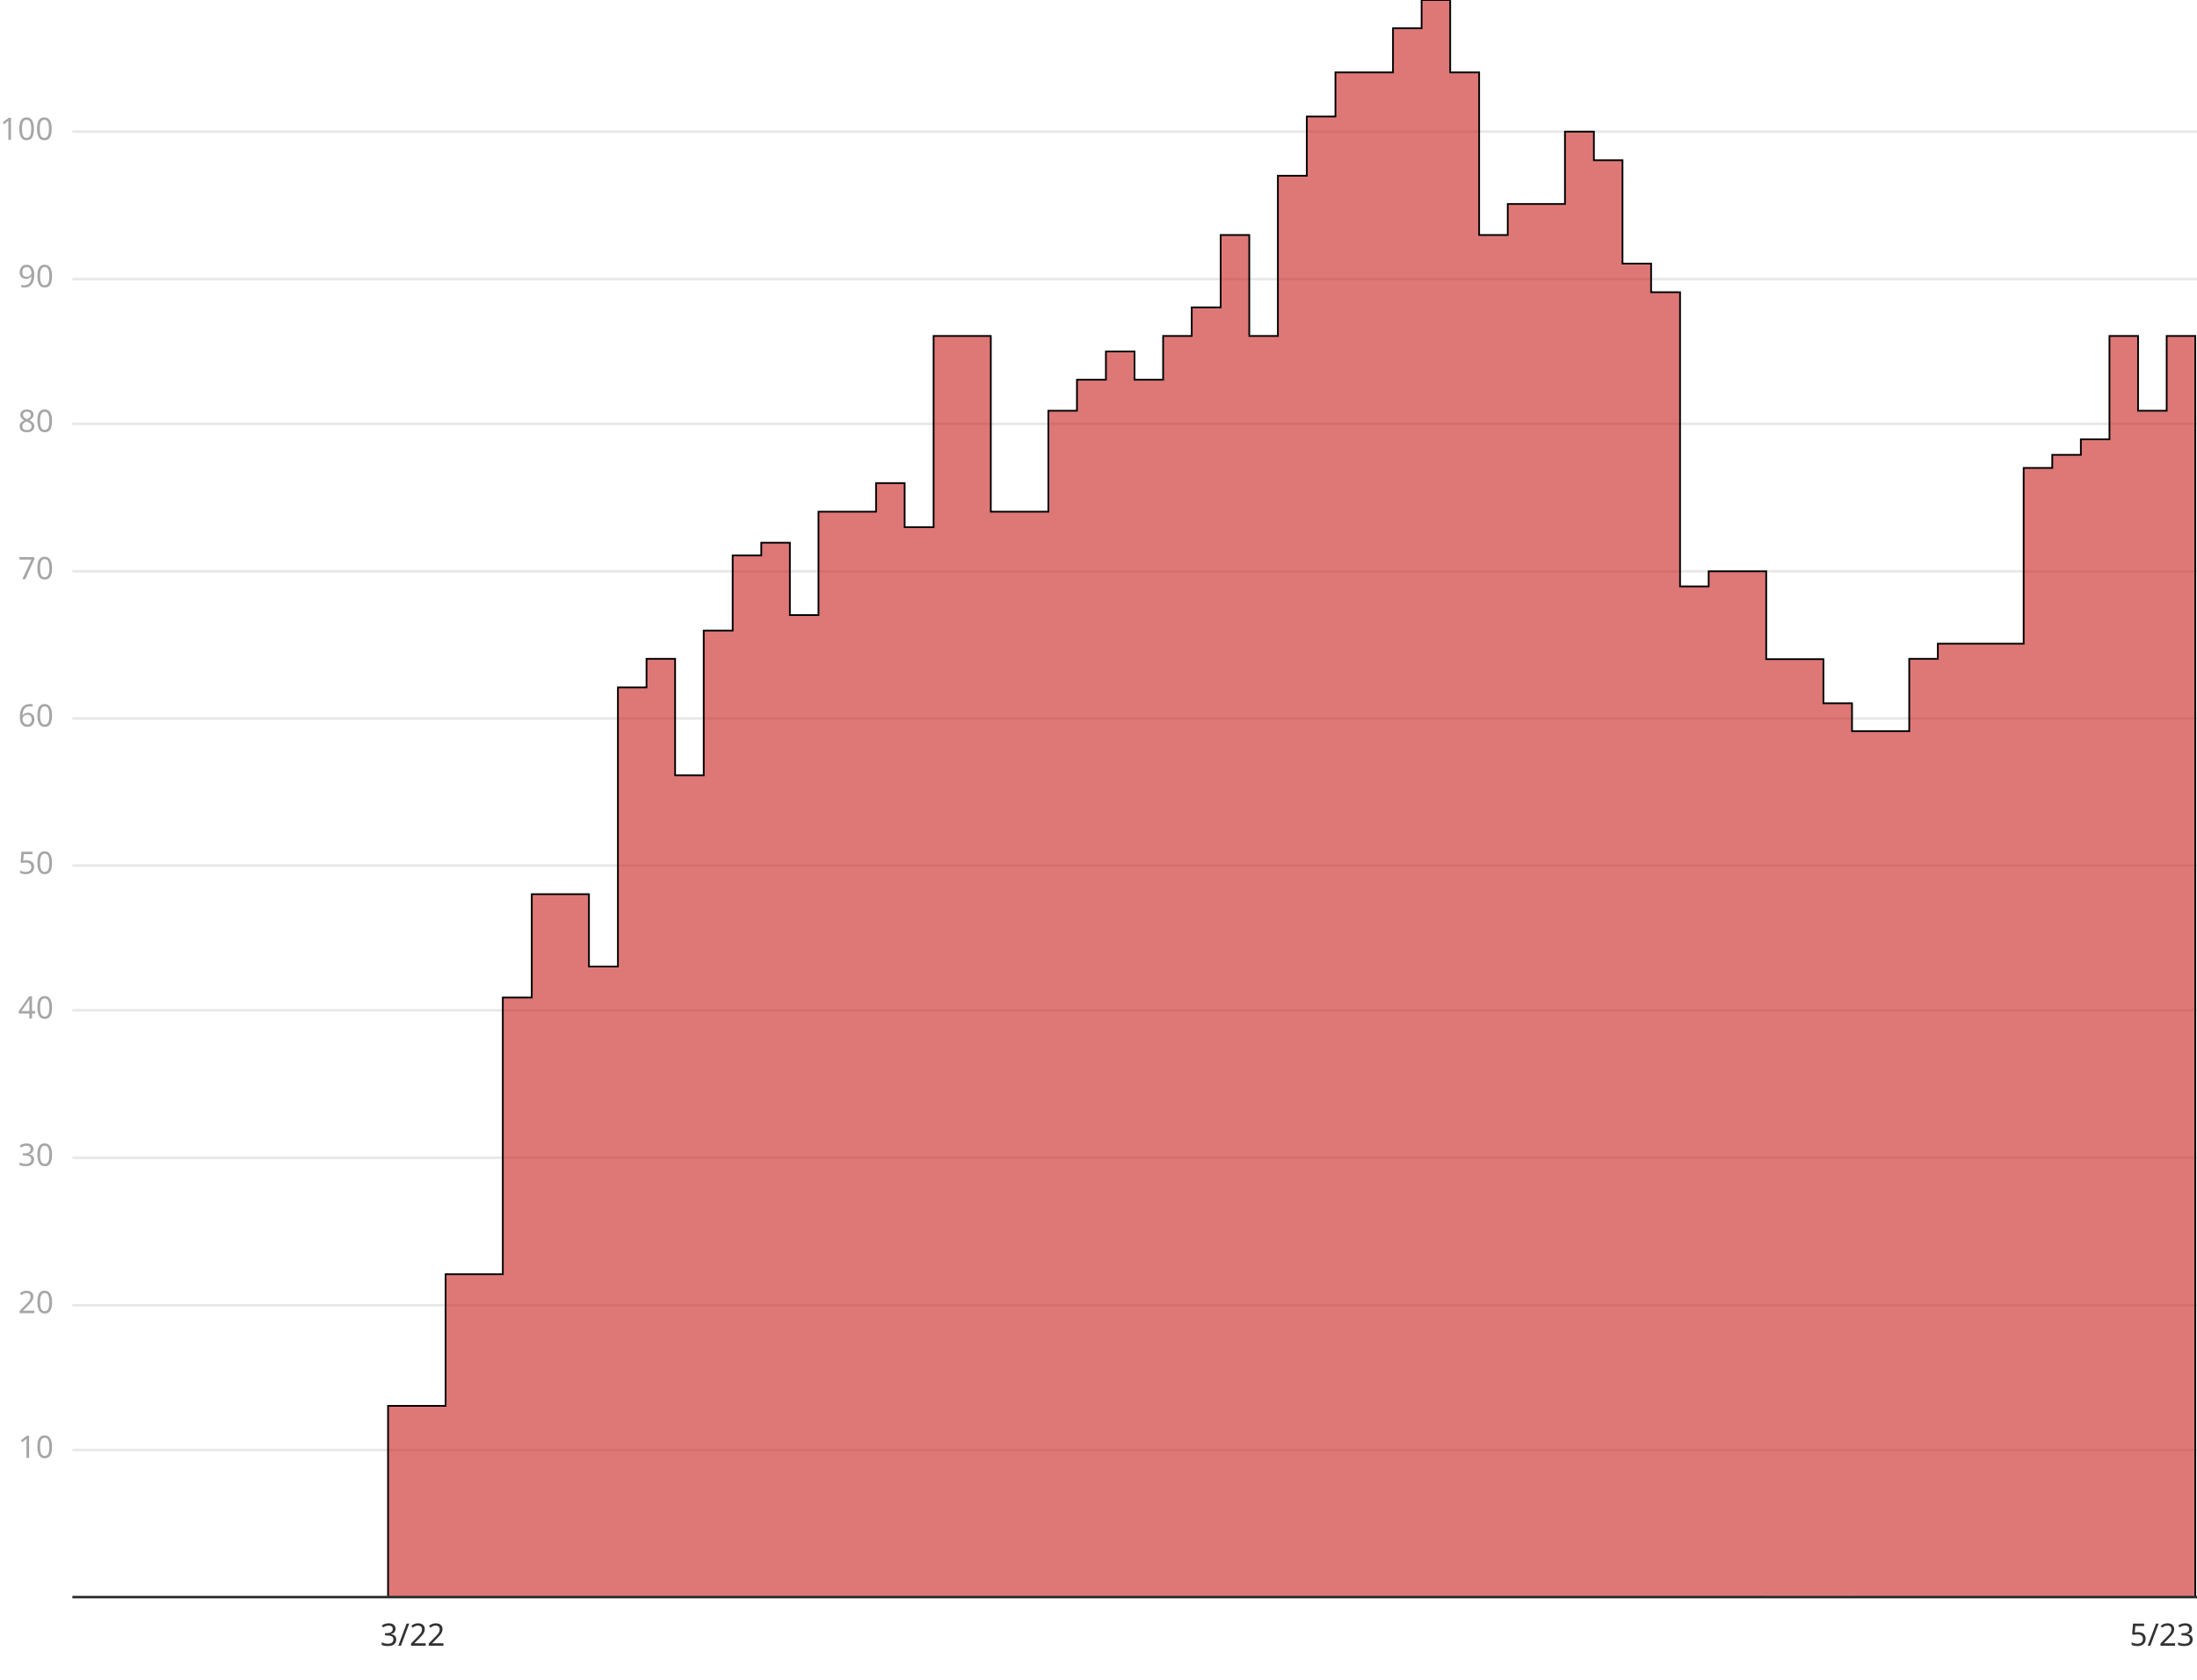
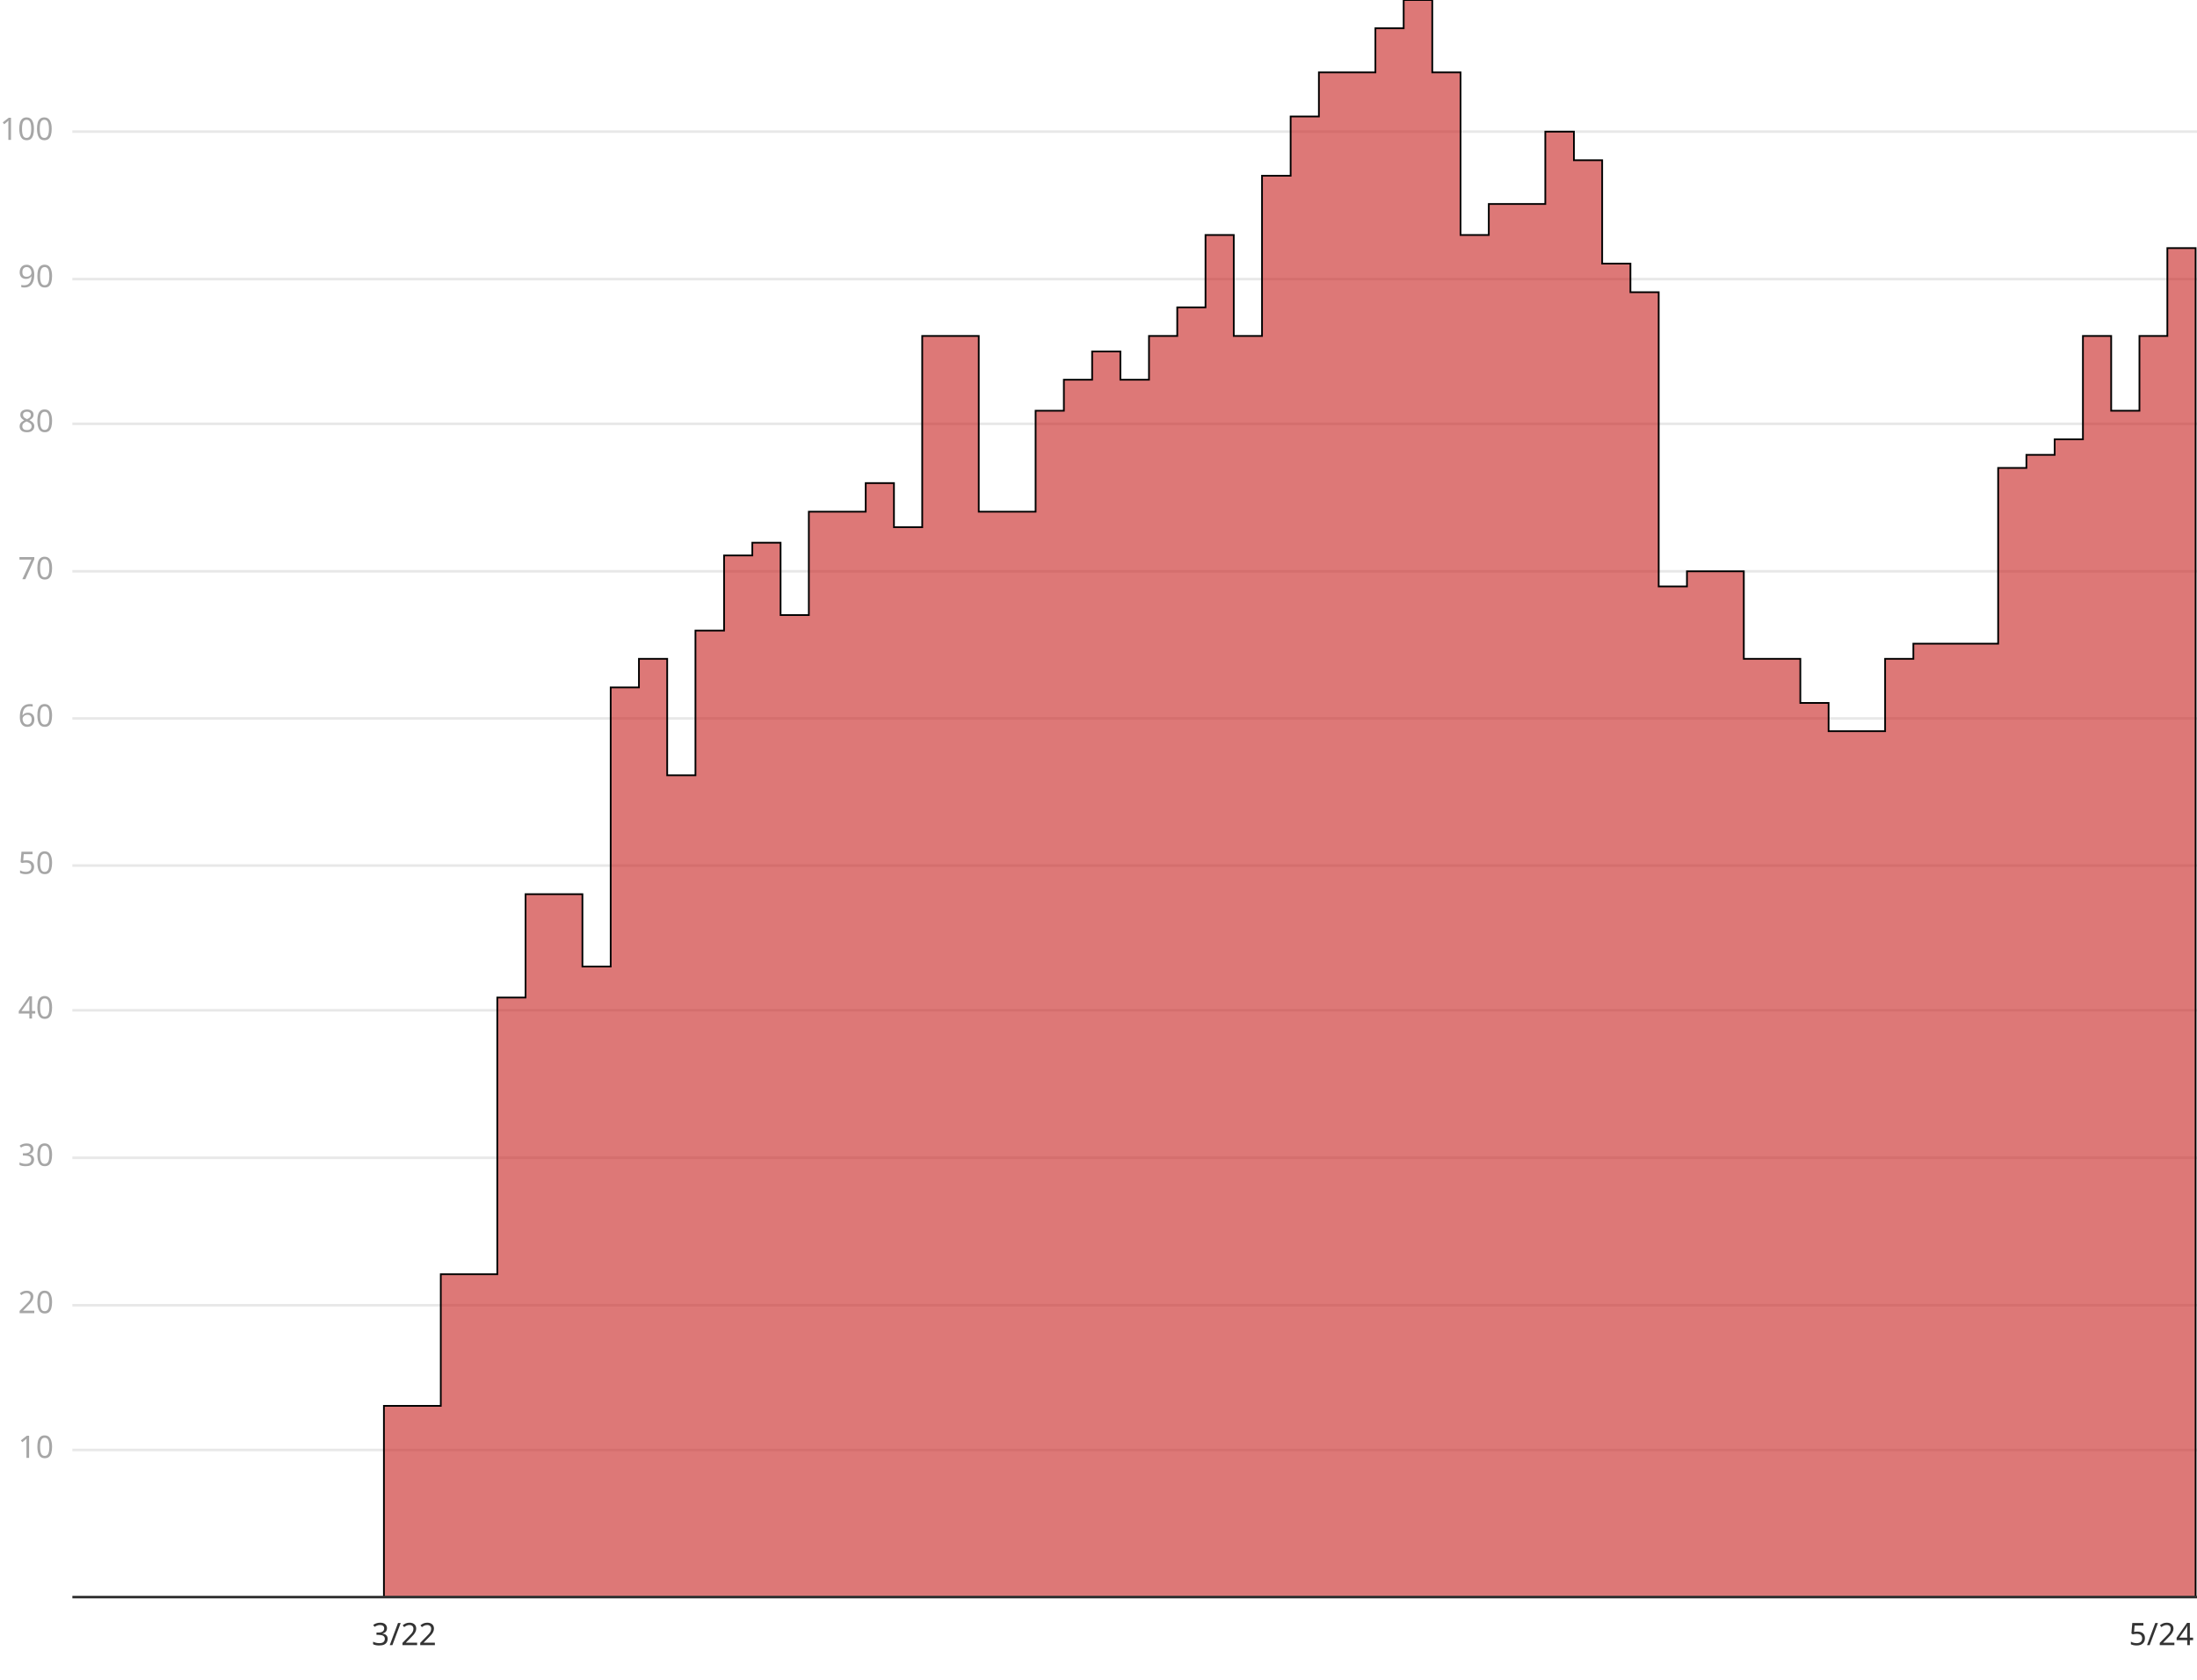
<svg xmlns="http://www.w3.org/2000/svg" xmlns:xlink="http://www.w3.org/1999/xlink" version="1.1" id="Layer_1" x="0px" y="0px" viewBox="0 0 637.5 487.5" style="enable-background:new 0 0 637.5 487.5;" xml:space="preserve">
  <style type="text/css">
	.st0{clip-path:url(#SVGID_2_);}
	.st1{clip-path:url(#SVGID_4_);fill:none;stroke:#E8E8E8;stroke-width:0.75;stroke-miterlimit:10;}
	.st2{clip-path:url(#SVGID_4_);fill:#C71E1D;}
	.st3{clip-path:url(#SVGID_4_);fill:#C71E1D;fill-opacity:0.6;stroke:#000000;stroke-width:0.5;stroke-miterlimit:10;}
	.st4{clip-path:url(#SVGID_4_);fill:none;stroke:#333333;stroke-width:0.75;stroke-miterlimit:10;}
	.st5{fill:#A6A6A6;}
	.st6{font-family:'Roboto-Regular';}
	.st7{font-size:9px;}
	.st8{fill:#333333;}
</style>
  <g>
    <defs>
      <rect id="SVGID_1_" width="637.5" height="487.5" />
    </defs>
    <clipPath id="SVGID_2_">
      <use xlink:href="#SVGID_1_" style="overflow:visible;" />
    </clipPath>
    <g class="st0">
      <defs>
        <rect id="SVGID_3_" width="637.5" height="483" />
      </defs>
      <clipPath id="SVGID_4_">
        <use xlink:href="#SVGID_3_" style="overflow:visible;" />
      </clipPath>
      <line class="st1" x1="21" y1="38.2" x2="637.5" y2="38.2" />
      <line class="st1" x1="21" y1="81" x2="637.5" y2="81" />
      <line class="st1" x1="21" y1="123" x2="637.5" y2="123" />
      <line class="st1" x1="21" y1="165.8" x2="637.5" y2="165.8" />
      <line class="st1" x1="21" y1="208.5" x2="637.5" y2="208.5" />
      <line class="st1" x1="21" y1="251.2" x2="637.5" y2="251.2" />
      <line class="st1" x1="21" y1="293.2" x2="637.5" y2="293.2" />
      <line class="st1" x1="21" y1="336" x2="637.5" y2="336" />
      <line class="st1" x1="21" y1="378.8" x2="637.5" y2="378.8" />
      <line class="st1" x1="21" y1="420.8" x2="637.5" y2="420.8" />
-       <path class="st2" d="M21,463.5h8.3H21z" />
-       <path class="st2" d="M29.3,463.5h8.3H29.3z" />
-       <path class="st2" d="M37.7,463.5H46H37.7z" />
-       <path class="st2" d="M46,463.5h8.3H46z" />
-       <path class="st2" d="M54.3,463.5h8.3H54.3z" />
-       <path class="st2" d="M62.7,463.5H71H62.7z" />
-       <path class="st2" d="M71,463.5h8.3H71z" />
-       <path class="st2" d="M79.3,463.5h8.3H79.3z" />
-       <path class="st2" d="M87.6,463.5H96H87.6z" />
-       <path class="st2" d="M96,463.5h8.3H96z" />
-       <path class="st2" d="M104.3,463.5h8.3H104.3z" />
-       <polygon class="st3" points="628.7,97.5 628.7,119.2 620.4,119.2 620.4,97.5 612.1,97.5 612.1,127.5 603.8,127.5 603.8,132     595.5,132 595.5,135.8 587.2,135.8 587.2,186.8 578.9,186.8 570.6,186.8 570.6,186.8 562.3,186.8 562.3,191.2 554,191.2     554,212.2 545.7,212.2 537.4,212.2 537.4,204.1 529.1,204.1 529.1,191.3 520.8,191.3 512.5,191.3 512.5,165.8 504.1,165.8     495.8,165.8 495.8,170.2 487.5,170.2 487.5,84.8 479.1,84.8 479.1,76.5 470.8,76.5 470.8,46.5 462.5,46.5 462.5,38.2 454.1,38.2     454.1,59.2 445.8,59.2 437.5,59.2 437.5,68.2 429.2,68.2 429.2,21 420.8,21 420.8,0 412.5,0 412.5,8.2 404.2,8.2 404.2,21     395.8,21 387.5,21 387.5,33.8 379.2,33.8 379.2,51 370.8,51 370.8,97.5 362.5,97.5 362.5,68.2 354.2,68.2 354.2,89.2 345.8,89.2     345.8,97.5 337.5,97.5 337.5,110.2 329.2,110.2 329.2,102 320.9,102 320.9,110.2 312.5,110.2 312.5,119.2 304.2,119.2     304.2,148.5 295.9,148.5 287.5,148.5 287.5,97.5 279.2,97.5 270.9,97.5 270.9,153 262.5,153 262.5,140.2 254.2,140.2 254.2,148.5     245.9,148.5 237.5,148.5 237.5,178.5 229.2,178.5 229.2,157.5 220.9,157.5 220.9,161.2 212.6,161.2 212.6,183 204.2,183     204.2,225 195.9,225 195.9,191.2 187.6,191.2 187.6,199.5 179.3,199.5 179.3,280.5 170.9,280.5 170.9,259.5 162.6,259.5     154.3,259.5 154.3,289.5 145.9,289.5 145.9,369.8 137.6,369.8 129.3,369.8 129.3,408 121,408 112.6,408 112.6,463.5 121,463.5     129.3,463.5 137.6,463.5 145.9,463.5 146,463.5 154.3,463.5 162.6,463.5 170.9,463.5 179.3,463.5 187.6,463.5 195.9,463.5     204.2,463.5 204.3,463.5 212.6,463.5 220.9,463.5 220.9,463.5 229.2,463.5 237.5,463.5 245.9,463.5 254.2,463.5 262.5,463.5     270.9,463.5 279.2,463.5 287.5,463.5 295.9,463.5 304.2,463.5 312.5,463.5 320.9,463.5 329.2,463.5 337.5,463.5 345.8,463.5     354.2,463.5 362.5,463.5 370.8,463.5 379.2,463.5 387.5,463.5 395.8,463.5 404.2,463.5 412.5,463.5 420.8,463.5 429.2,463.5     429.2,463.5 437.5,463.5 445.8,463.5 454.1,463.5 462.5,463.5 470.8,463.5 479.1,463.5 487.5,463.5 487.5,463.5 495.8,463.5     504.1,463.5 512.4,463.5 512.4,463.6 520.8,463.6 529.1,463.6 537.4,463.6 537.4,463.5 545.7,463.5 554,463.5 554,463.5     562.3,463.5 570.6,463.5 570.6,463.5 578.9,463.5 587.2,463.5 595.5,463.5 595.6,463.5 603.8,463.5 612.1,463.5 612.1,463.5     620.4,463.5 628.7,463.5 628.7,463.5 637,463.5 637,97.5   " />
+       <path class="st2" d="M21,463.5h8.2H21z" />
+       <path class="st2" d="M29.2,463.5h8.2H29.2z" />
+       <path class="st2" d="M37.4,463.5h8.2H37.4z" />
+       <path class="st2" d="M45.7,463.5h8.2H45.7z" />
+       <path class="st2" d="M53.9,463.5h8.2H53.9z" />
+       <path class="st2" d="M62.1,463.5h8.2H62.1z" />
+       <path class="st2" d="M70.3,463.5h8.2H70.3z" />
+       <path class="st2" d="M78.5,463.5h8.2H78.5z" />
+       <path class="st2" d="M86.8,463.5H95H86.8z" />
+       <path class="st2" d="M95,463.5h8.2H95z" />
+       <path class="st2" d="M103.2,463.5h8.2H103.2z" />
+       <polygon class="st3" points="628.9,72 628.9,97.5 620.8,97.5 620.8,119.2 612.6,119.2 612.6,97.5 604.4,97.5 604.4,127.5     596.2,127.5 596.2,132 588,132 588,135.8 579.8,135.8 579.8,186.8 571.6,186.8 563.4,186.8 563.4,186.8 555.2,186.8 555.2,191.2     547,191.2 547,212.2 538.8,212.2 530.6,212.2 530.6,204 522.4,204 522.4,191.2 514.2,191.2 506,191.2 506,165.8 497.8,165.8     489.5,165.8 489.5,170.2 481.3,170.2 481.3,84.8 473.1,84.8 473.1,76.5 464.9,76.5 464.9,46.5 456.7,46.5 456.7,38.2 448.4,38.2     448.4,59.2 440.2,59.2 432,59.2 432,68.2 423.8,68.2 423.8,21 415.6,21 415.6,0 407.3,0 407.3,8.2 399.1,8.2 399.1,21 390.9,21     382.7,21 382.7,33.8 374.5,33.8 374.5,51 366.2,51 366.2,97.5 358,97.5 358,68.2 349.8,68.2 349.8,89.2 341.6,89.2 341.6,97.5     333.4,97.5 333.4,110.2 325.1,110.2 325.1,102 316.9,102 316.9,110.2 308.7,110.2 308.7,119.2 300.5,119.2 300.5,148.5     292.3,148.5 284,148.5 284,97.5 275.8,97.5 267.6,97.5 267.6,153 259.4,153 259.4,140.2 251.2,140.2 251.2,148.5 242.9,148.5     234.7,148.5 234.7,178.5 226.5,178.5 226.5,157.5 218.3,157.5 218.3,161.2 210.1,161.2 210.1,183 201.8,183 201.8,225 193.6,225     193.6,191.2 185.4,191.2 185.4,199.5 177.2,199.5 177.2,280.5 169,280.5 169,259.5 160.7,259.5 152.5,259.5 152.5,289.5     144.3,289.5 144.3,369.8 136.1,369.8 127.9,369.8 127.9,408 119.6,408 111.4,408 111.4,463.5 119.6,463.5 127.9,463.5     136.1,463.5 144.3,463.5 152.5,463.5 160.7,463.5 169,463.5 177.2,463.5 185.4,463.5 193.6,463.5 201.8,463.5 210.1,463.5     218.3,463.5 226.5,463.5 234.7,463.5 242.9,463.5 251.2,463.5 259.4,463.5 267.6,463.5 275.8,463.5 284,463.5 292.3,463.5     300.5,463.5 308.7,463.5 316.9,463.5 325.1,463.5 333.4,463.5 333.4,463.5 341.6,463.5 349.8,463.5 358,463.5 366.2,463.5     374.5,463.5 382.7,463.5 390.9,463.5 399.1,463.5 407.3,463.5 415.6,463.5 423.8,463.5 432,463.5 440.2,463.5 448.4,463.5     456.7,463.5 464.9,463.5 473.1,463.5 481.3,463.5 489.5,463.5 497.8,463.5 506,463.5 514.2,463.5 522.4,463.5 530.6,463.5     530.6,463.5 538.8,463.5 547,463.5 547,463.5 555.2,463.5 563.4,463.5 563.4,463.5 571.6,463.5 579.8,463.5 579.8,463.5     588,463.5 596.2,463.5 596.2,463.5 604.4,463.5 612.6,463.5 612.6,463.5 620.8,463.5 628.9,463.5 629,463.5 637.1,463.5 637.1,72       " />
      <line class="st4" x1="21" y1="463.5" x2="637.5" y2="463.5" />
    </g>
    <g class="st0">
      <text transform="matrix(1 0 0 1 5.2559 423.0996)" class="st5 st6 st7">10</text>
    </g>
    <g class="st0">
      <text transform="matrix(1 0 0 1 5.2559 381.0996)" class="st5 st6 st7">20</text>
    </g>
    <g class="st0">
      <text transform="matrix(1 0 0 1 5.2559 338.3496)" class="st5 st6 st7">30</text>
    </g>
    <g class="st0">
      <text transform="matrix(1 0 0 1 5.2559 295.5996)" class="st5 st6 st7">40</text>
    </g>
    <g class="st0">
      <text transform="matrix(1 0 0 1 5.2559 253.5996)" class="st5 st6 st7">50</text>
    </g>
    <g class="st0">
      <text transform="matrix(1 0 0 1 5.2559 210.8496)" class="st5 st6 st7">60</text>
    </g>
    <g class="st0">
      <text transform="matrix(1 0 0 1 5.2559 168.0996)" class="st5 st6 st7">70</text>
    </g>
    <g class="st0">
      <text transform="matrix(1 0 0 1 5.2559 125.3496)" class="st5 st6 st7">80</text>
    </g>
    <g class="st0">
      <text transform="matrix(1 0 0 1 5.2559 83.3496)" class="st5 st6 st7">90</text>
    </g>
    <g class="st0">
      <text transform="matrix(1 0 0 1 2.929688e-03 40.5996)" class="st5 st6 st7">100</text>
    </g>
  </g>
  <g>
-     <text transform="matrix(1 0 0 1 617.9659 477.6134)" class="st8 st6 st7">5/23</text>
+     <text transform="matrix(1 0 0 1 617.7537 477.4456)" class="st8 st6 st7">5/24</text>
  </g>
  <g>
-     <text transform="matrix(1 0 0 1 110.3379 477.6134)" class="st8 st6 st7">3/22</text>
+     <text transform="matrix(1 0 0 1 107.853 477.4453)" class="st8 st6 st7">3/22</text>
  </g>
</svg>
